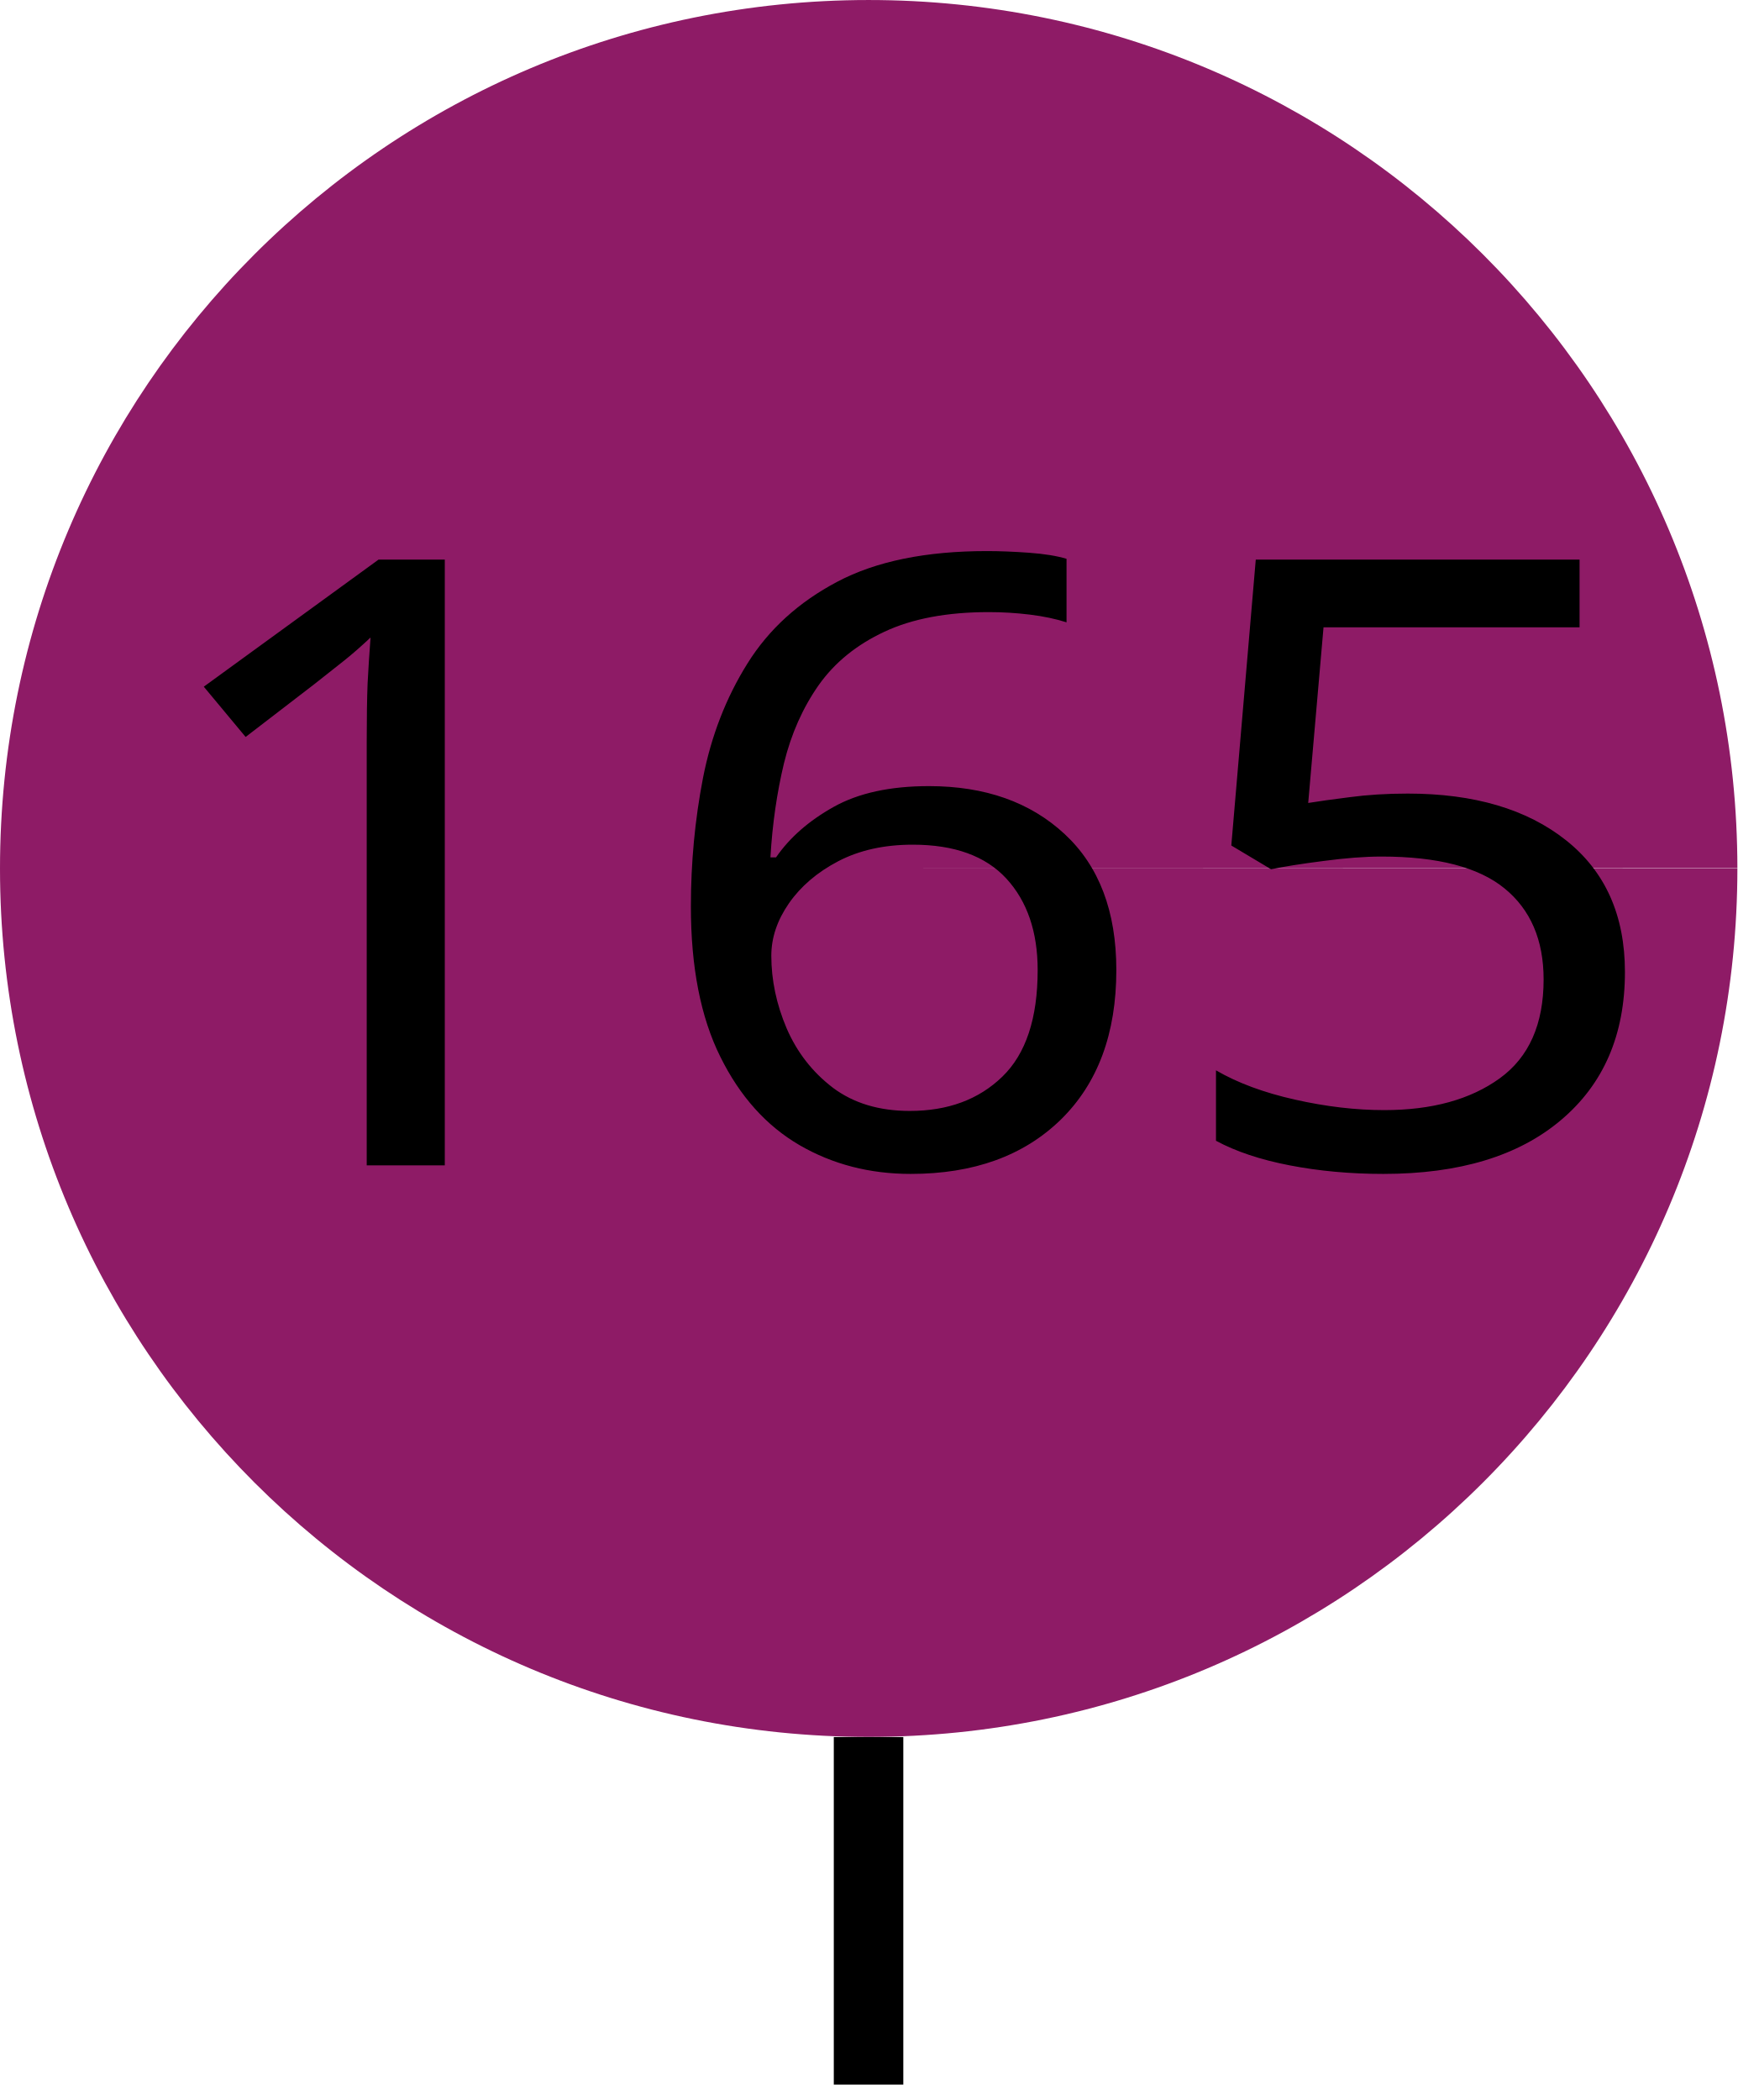
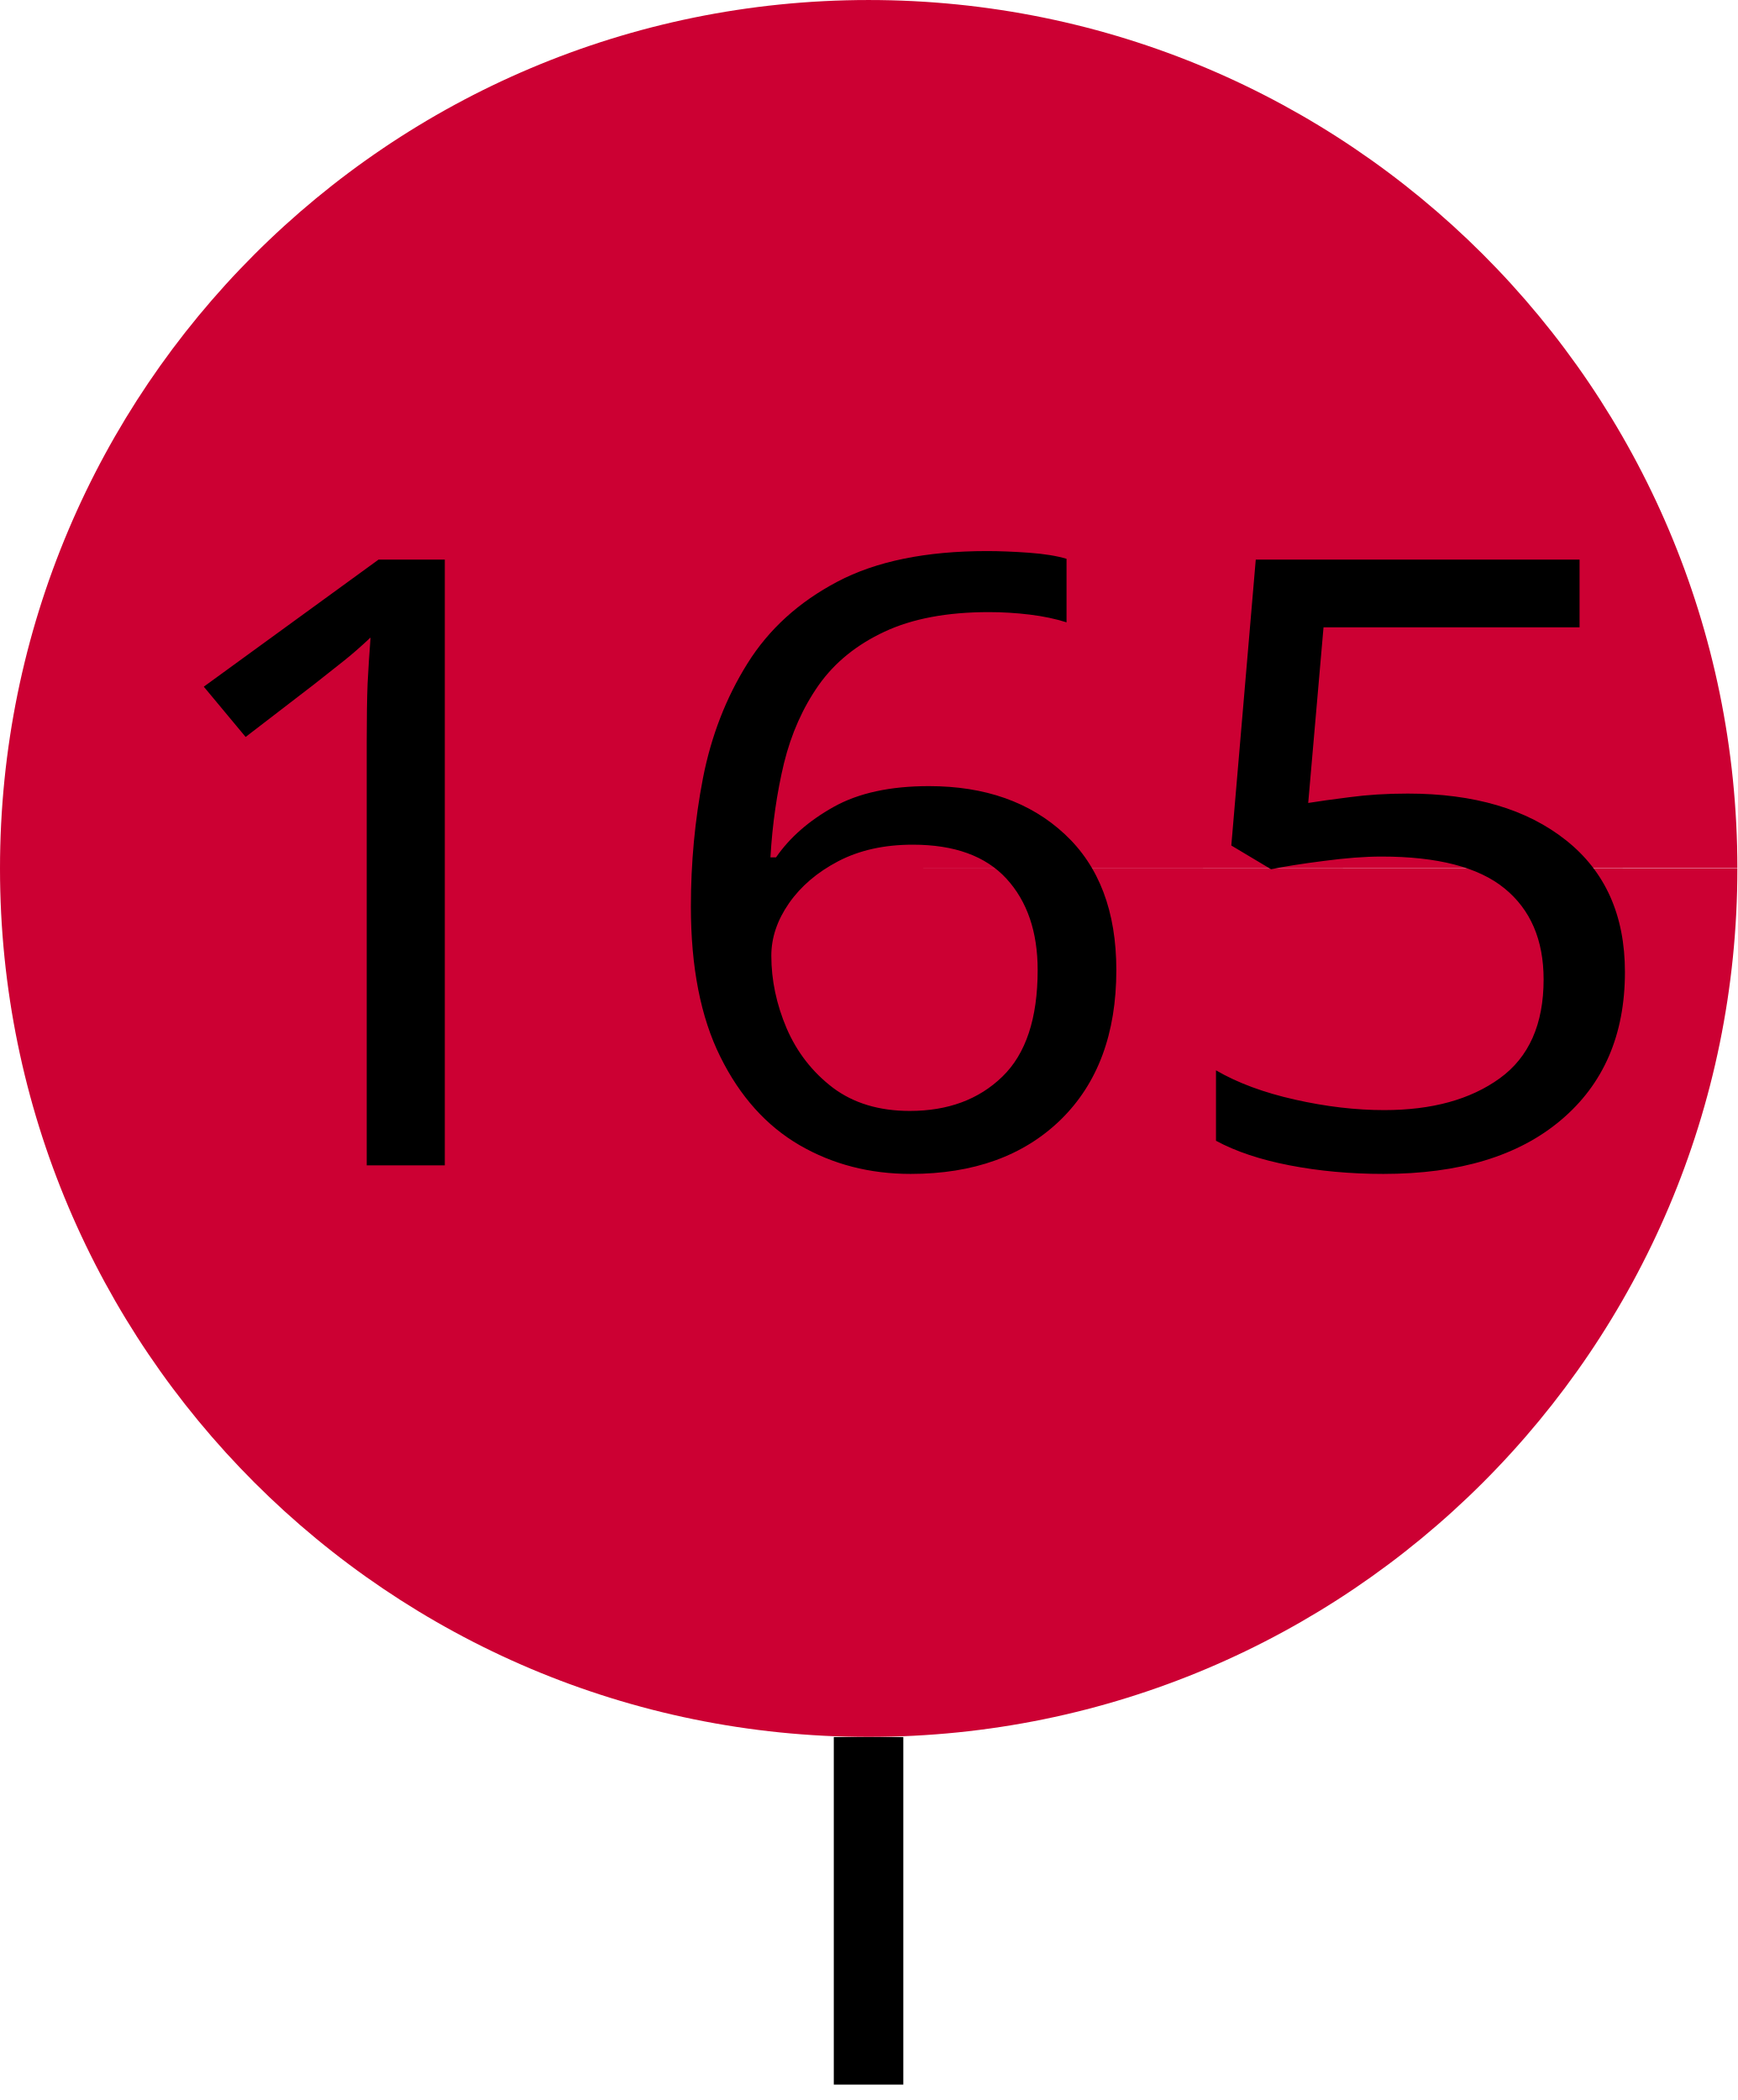
<svg xmlns="http://www.w3.org/2000/svg" width="49.99mm" height="60.425mm" viewBox="0 0 49.99 60.425" version="1.1" id="svg1">
  <defs id="defs1">
    <rect x="230" y="65" width="75" height="75" id="rect29" />
    <linearGradient id="swatch11">
      <stop style="stop-color:#0d95ff;stop-opacity:1;" offset="0" id="stop12" />
    </linearGradient>
  </defs>
  <g id="layer2" transform="translate(-80.60181,-25.57264)">
    <g id="g30" transform="translate(30.59282,25.554)">
-       <path style="fill:#8e1b66;fill-opacity:1;stroke-width:0.187;stroke-dasharray:none" id="path2" d="M 99.999,25.007 A 24.995,24.989 0 0 1 75.007,49.996 24.995,24.989 0 0 1 50.009,25.012 24.995,24.989 0 0 1 74.997,0.019 24.995,24.989 0 0 1 99.999,24.997 l -24.995,0.01 z" />
+       <path style="fill:#cc0033;fill-opacity:1;stroke-width:0.187;stroke-dasharray:none" id="path2" d="M 99.999,25.007 A 24.995,24.989 0 0 1 75.007,49.996 24.995,24.989 0 0 1 50.009,25.012 24.995,24.989 0 0 1 74.997,0.019 24.995,24.989 0 0 1 99.999,24.997 l -24.995,0.01 z" />
      <rect style="fill:#000000;fill-opacity:1;stroke-width:0.231;stroke-dasharray:none" id="rect30" width="2" height="10" x="74" y="50" />
      <text xml:space="preserve" transform="matrix(0.5425543,0,0,0.5086393,-61.46323,-24.94333)" id="text29" style="font-style:normal;font-variant:normal;font-weight:normal;font-stretch:normal;font-size:48px;font-family:'Humanst521 BT';-inkscape-font-specification:'Humanst521 BT';text-align:center;writing-mode:lr-tb;direction:ltr;white-space:pre;shape-inside:url(#rect29);shape-padding:6.974;display:inline;fill:#000000;fill-opacity:1;stroke-width:0.707;stroke-dasharray:none" x="11.168" y="0">
        <tspan x="212" y="115" id="tspan1">165</tspan>
      </text>
    </g>
  </g>
</svg>
